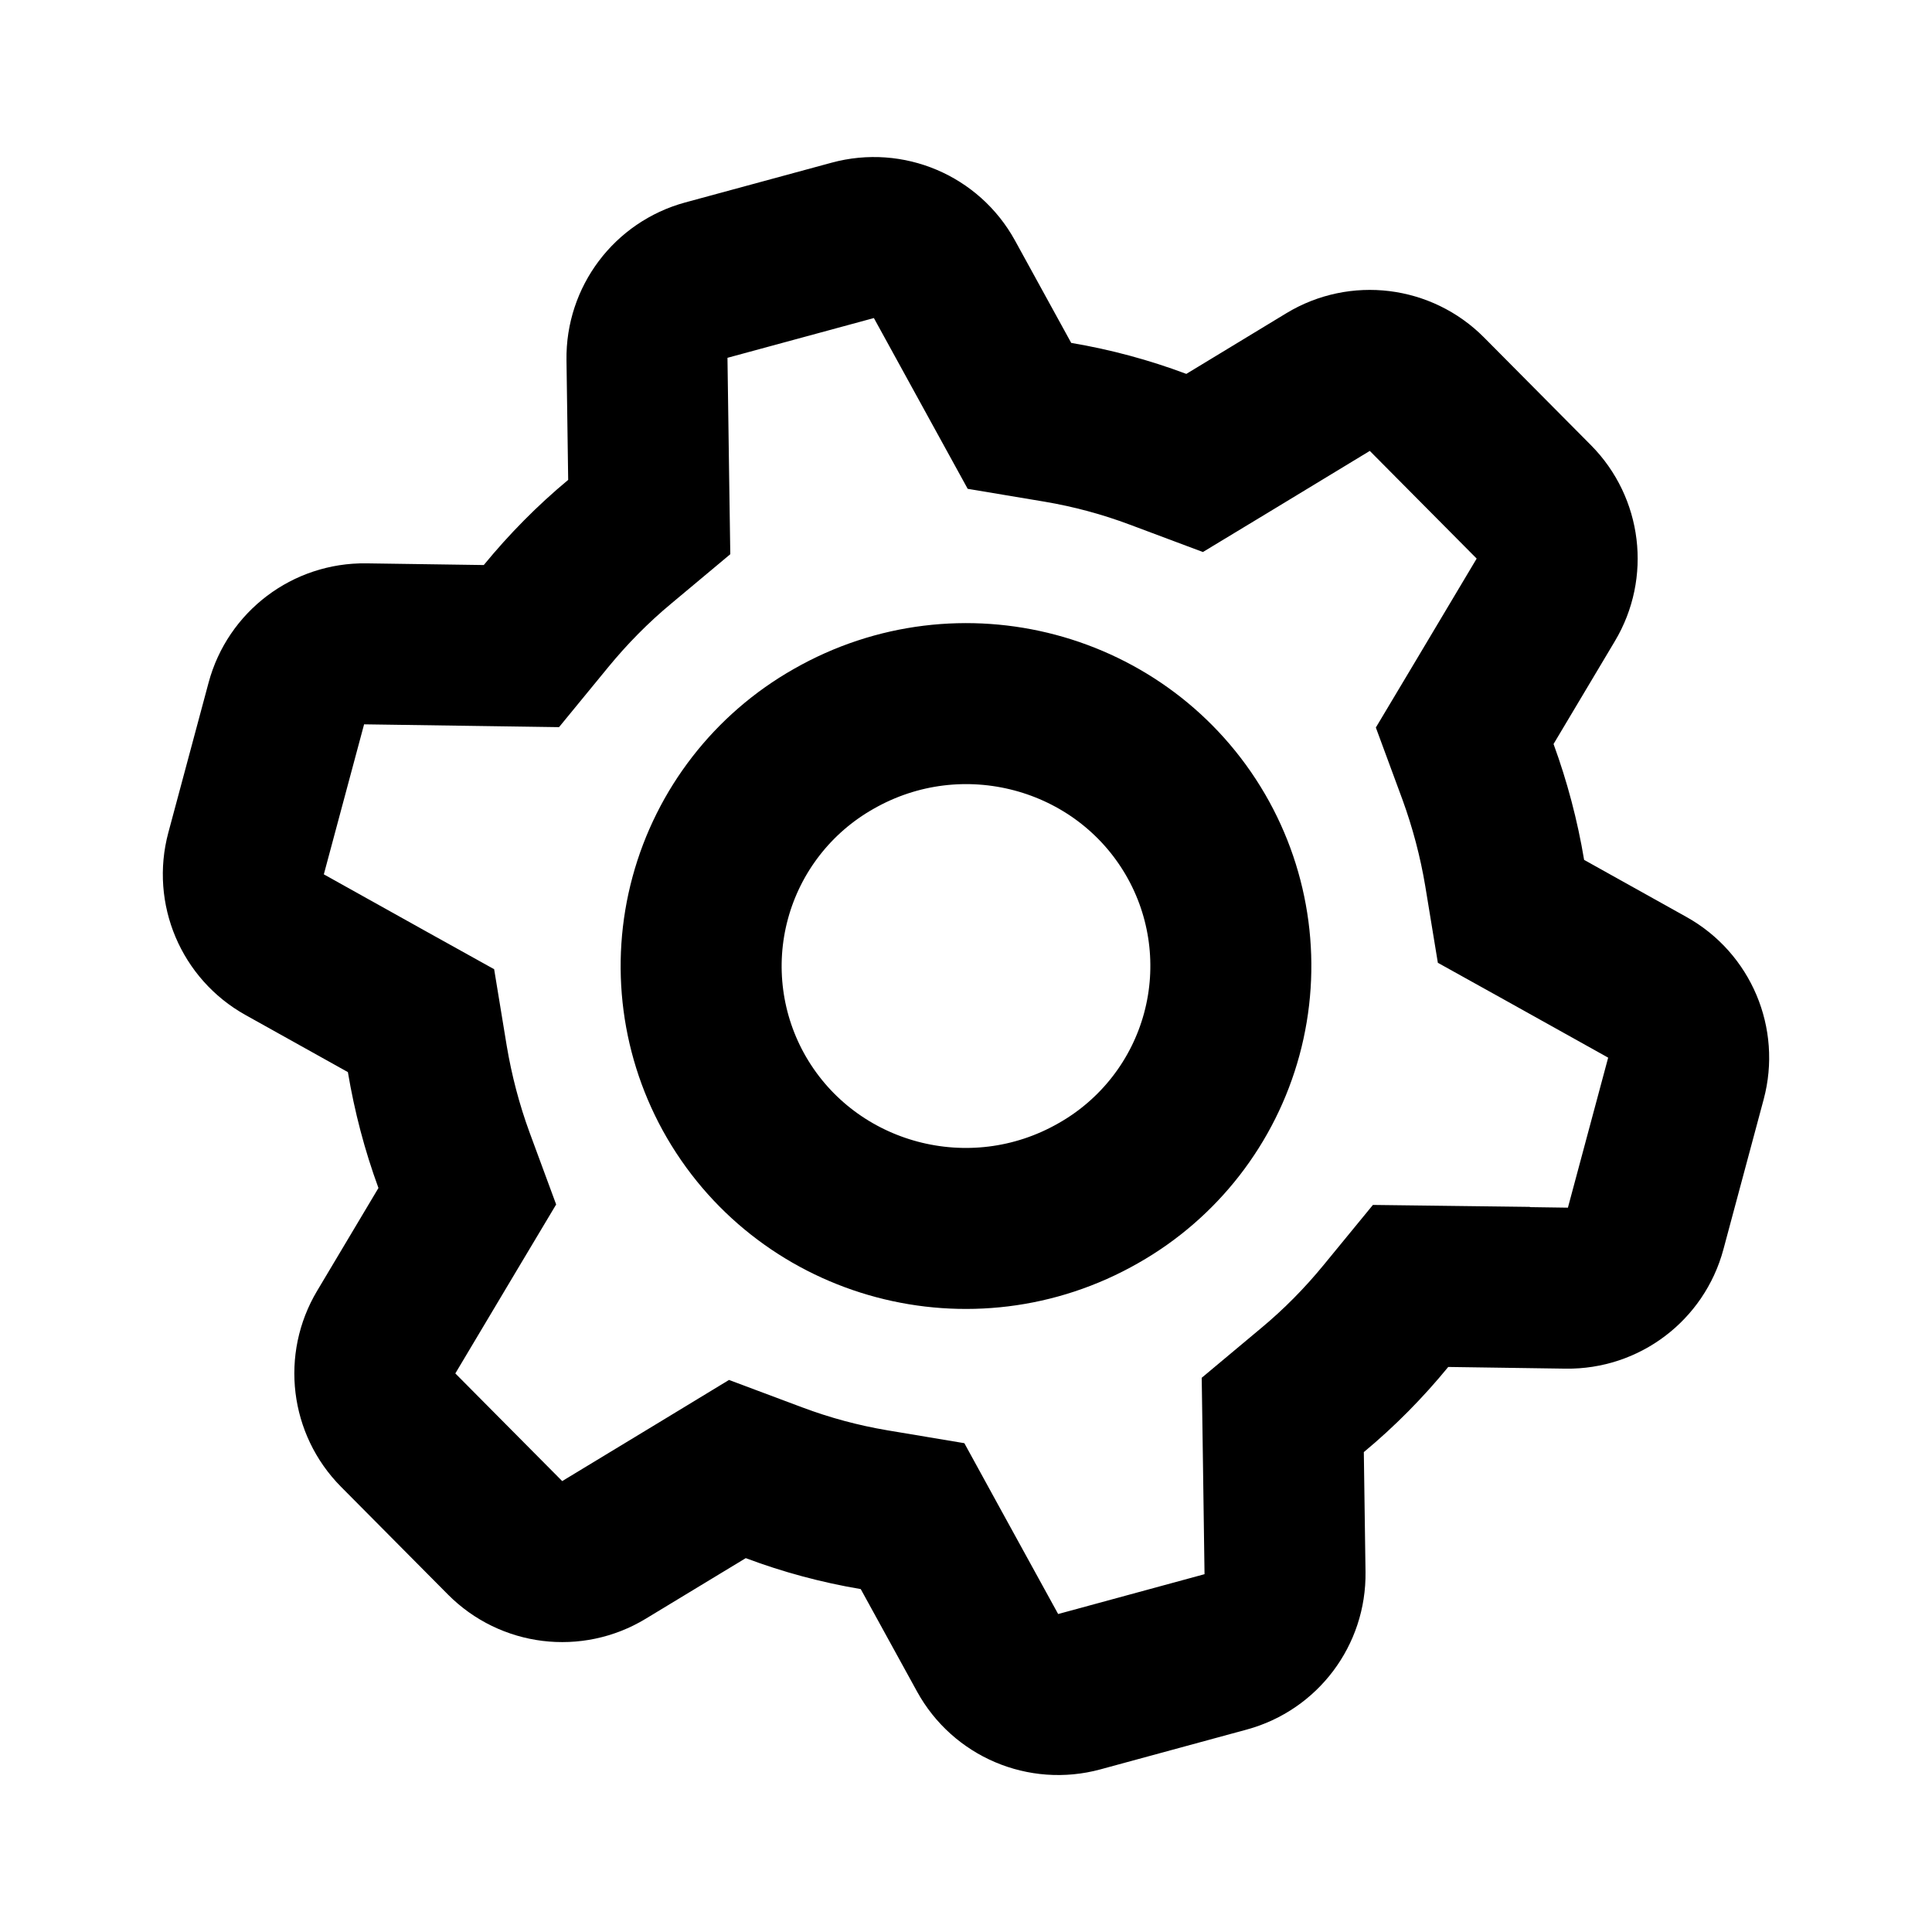
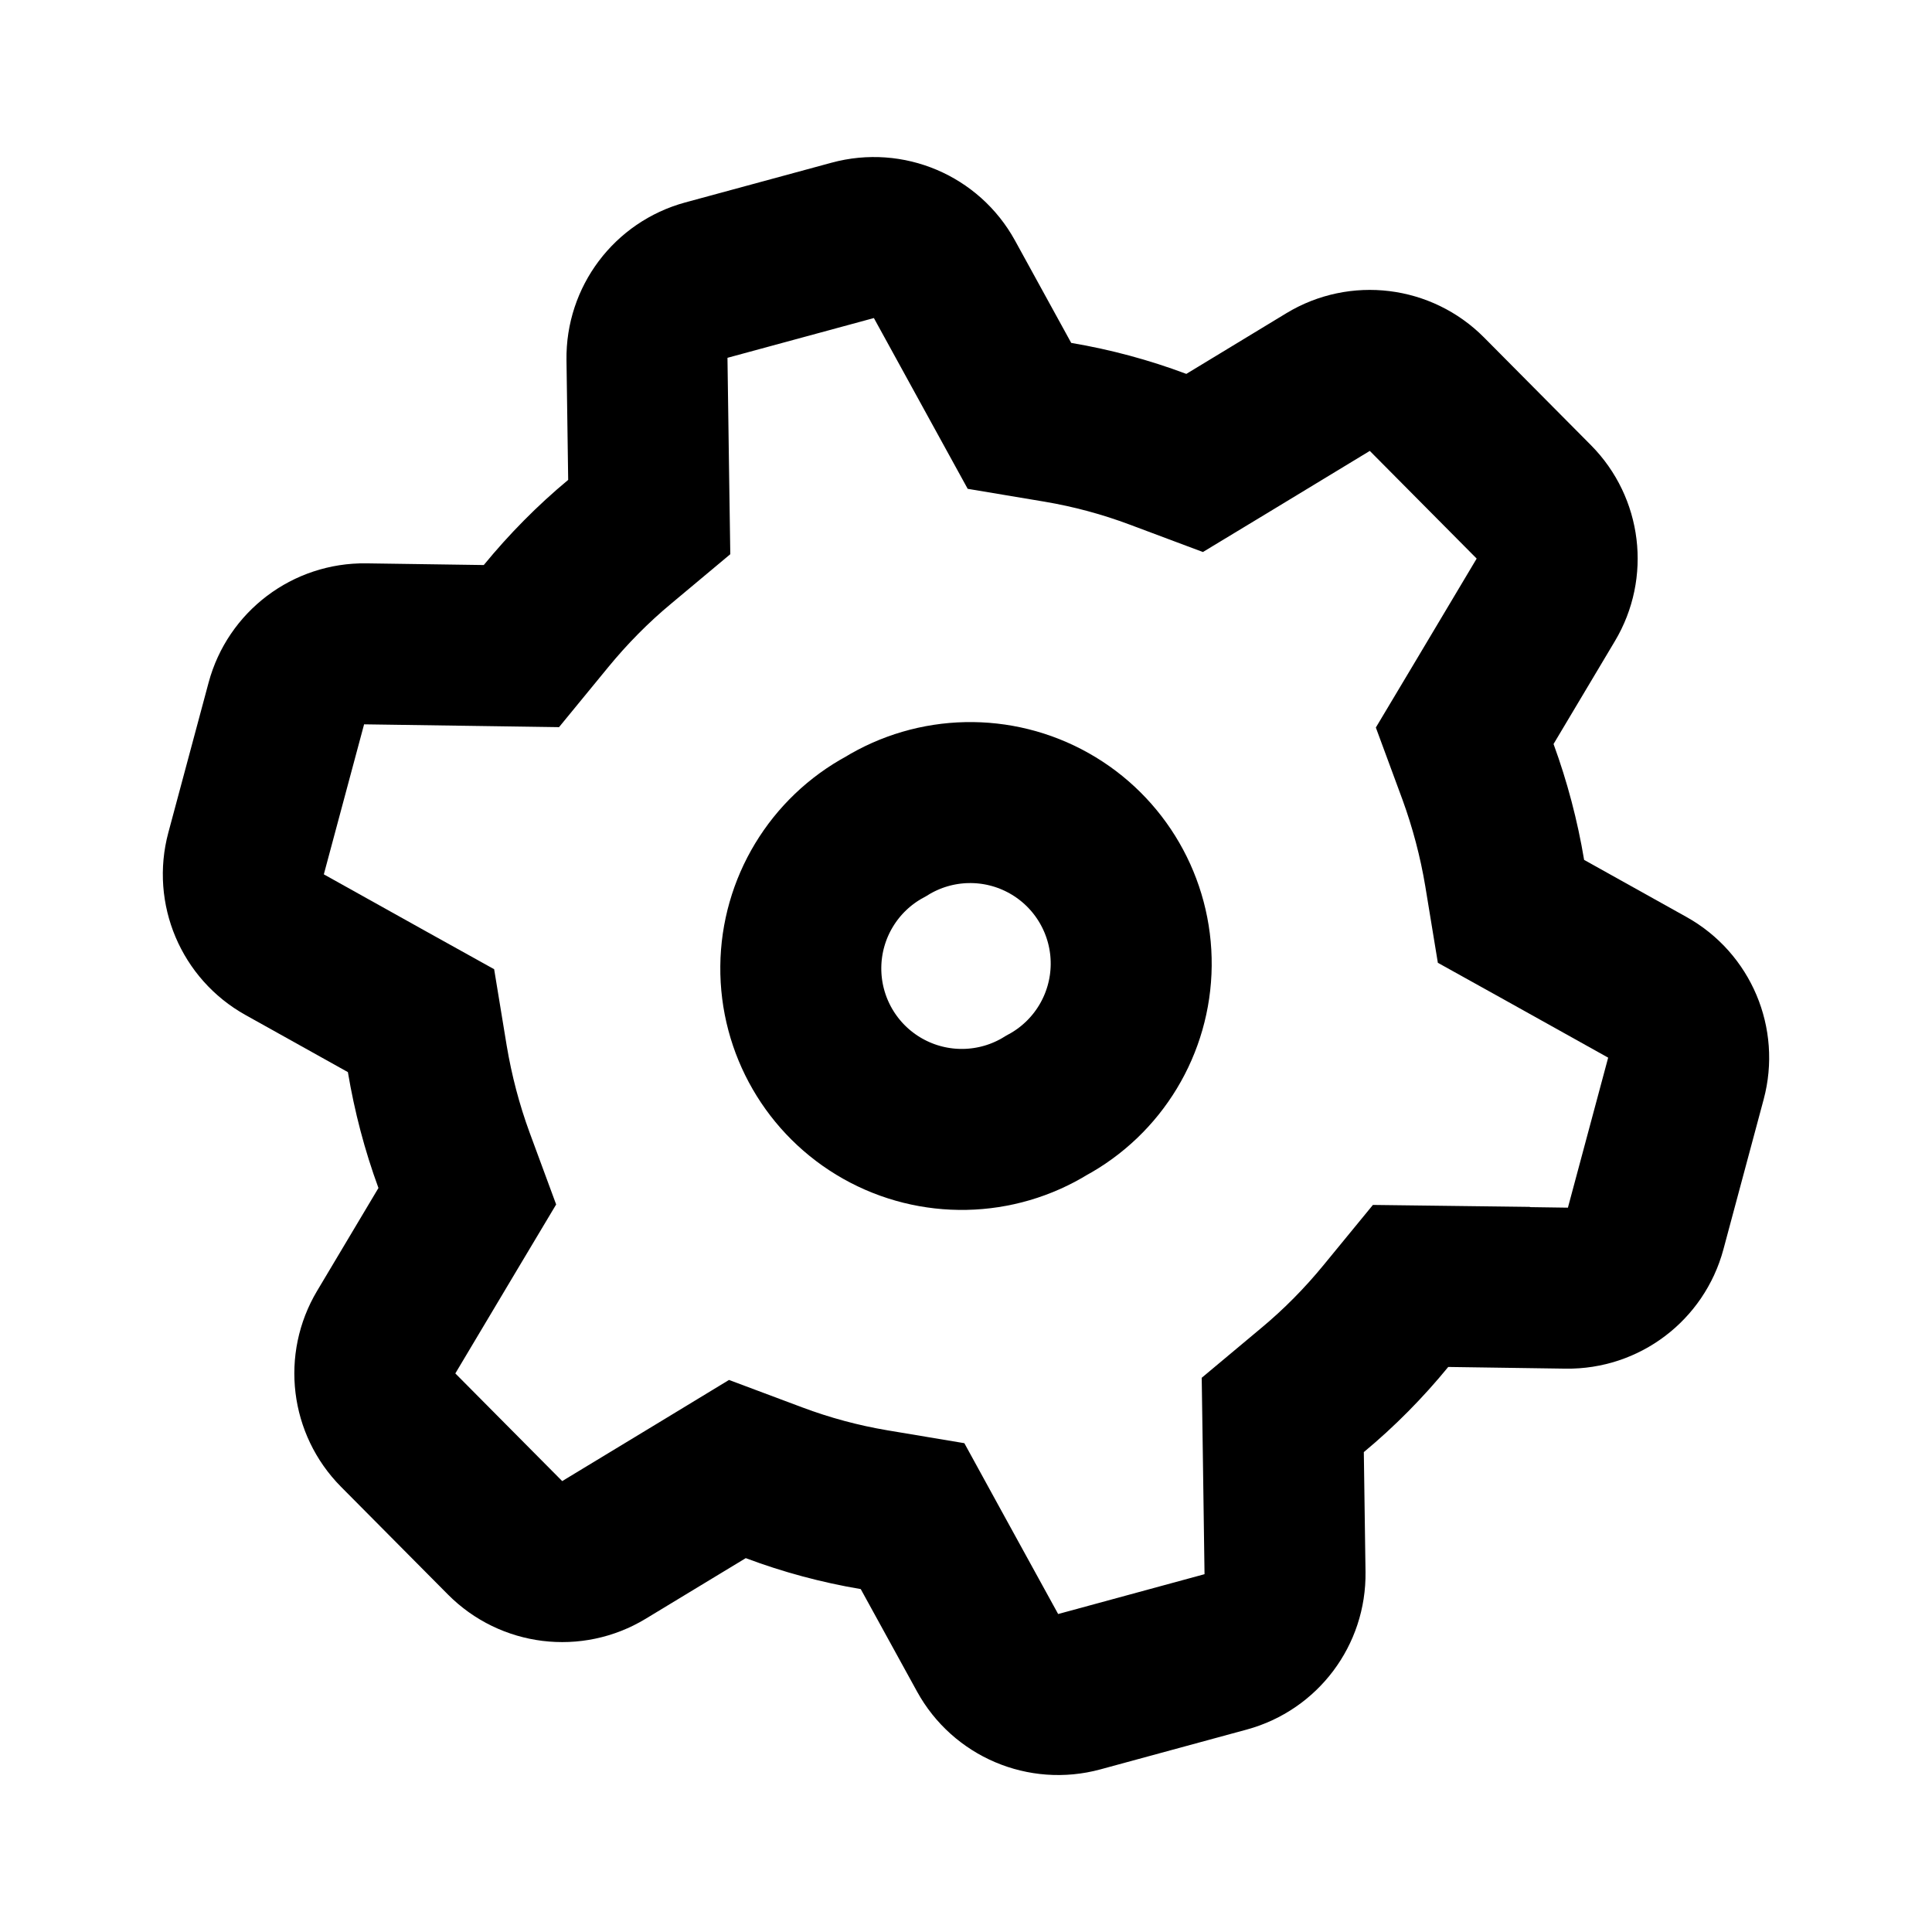
<svg xmlns="http://www.w3.org/2000/svg" class="humbleicons__icon" width="1em" height="1em" fill="none" stroke="currentColor" viewBox="0 0 24 24" style="top: .125em; position: relative;">
-   <g stroke-width="2">
-     <path d="M13.644 14.822c-1.579.903-3.59.364-4.495-1.19a3.244 3.244 0 011.207-4.453c1.579-.903 3.59-.365 4.495 1.19a3.244 3.244 0 01-1.207 4.453v0z" />
+   <g stroke="currentColor" stroke-width="2">
+     <path d="M13 13.731a2 2 0 11-2-3.462 2 2 0 112 3.462v0z" />
    <path d="M18.005 15.98l-.482-.006-.306.373c-.274.335-.58.645-.916.924l-.366.306.007.477.021 1.486a1 1 0 01-.737.98l-1.819.495a1 1 0 01-1.139-.484l-.699-1.272-.233-.425-.478-.08a6.7 6.7 0 01-1.244-.335l-.454-.17-.415.252-1.243.753a1 1 0 01-1.228-.151l-1.328-1.338a1 1 0 01-.148-1.217l.762-1.278.245-.41-.165-.447c-.15-.409-.26-.83-.332-1.259l-.078-.475-.421-.234-1.273-.71a1 1 0 01-.479-1.133l.5-1.863a1 1 0 01.98-.741l1.458.021.482.007.306-.373c.275-.335.58-.645.916-.924l.366-.306-.007-.477-.021-1.486a1 1 0 01.737-.98l1.819-.494a1 1 0 011.139.483l.699 1.273.233.424.478.08a6.72 6.72 0 011.244.335l.454.17.415-.251 1.243-.754a1 1 0 011.228.151l1.328 1.338a1 1 0 01.148 1.217L18.44 8.73l-.245.41.165.447c.148.405.261.832.332 1.259l.078.475.421.234 1.273.71a1 1 0 01.479 1.133l-.5 1.863a1 1 0 01-.98.741l-1.458-.021v-.001z" />
  </g>
</svg>
